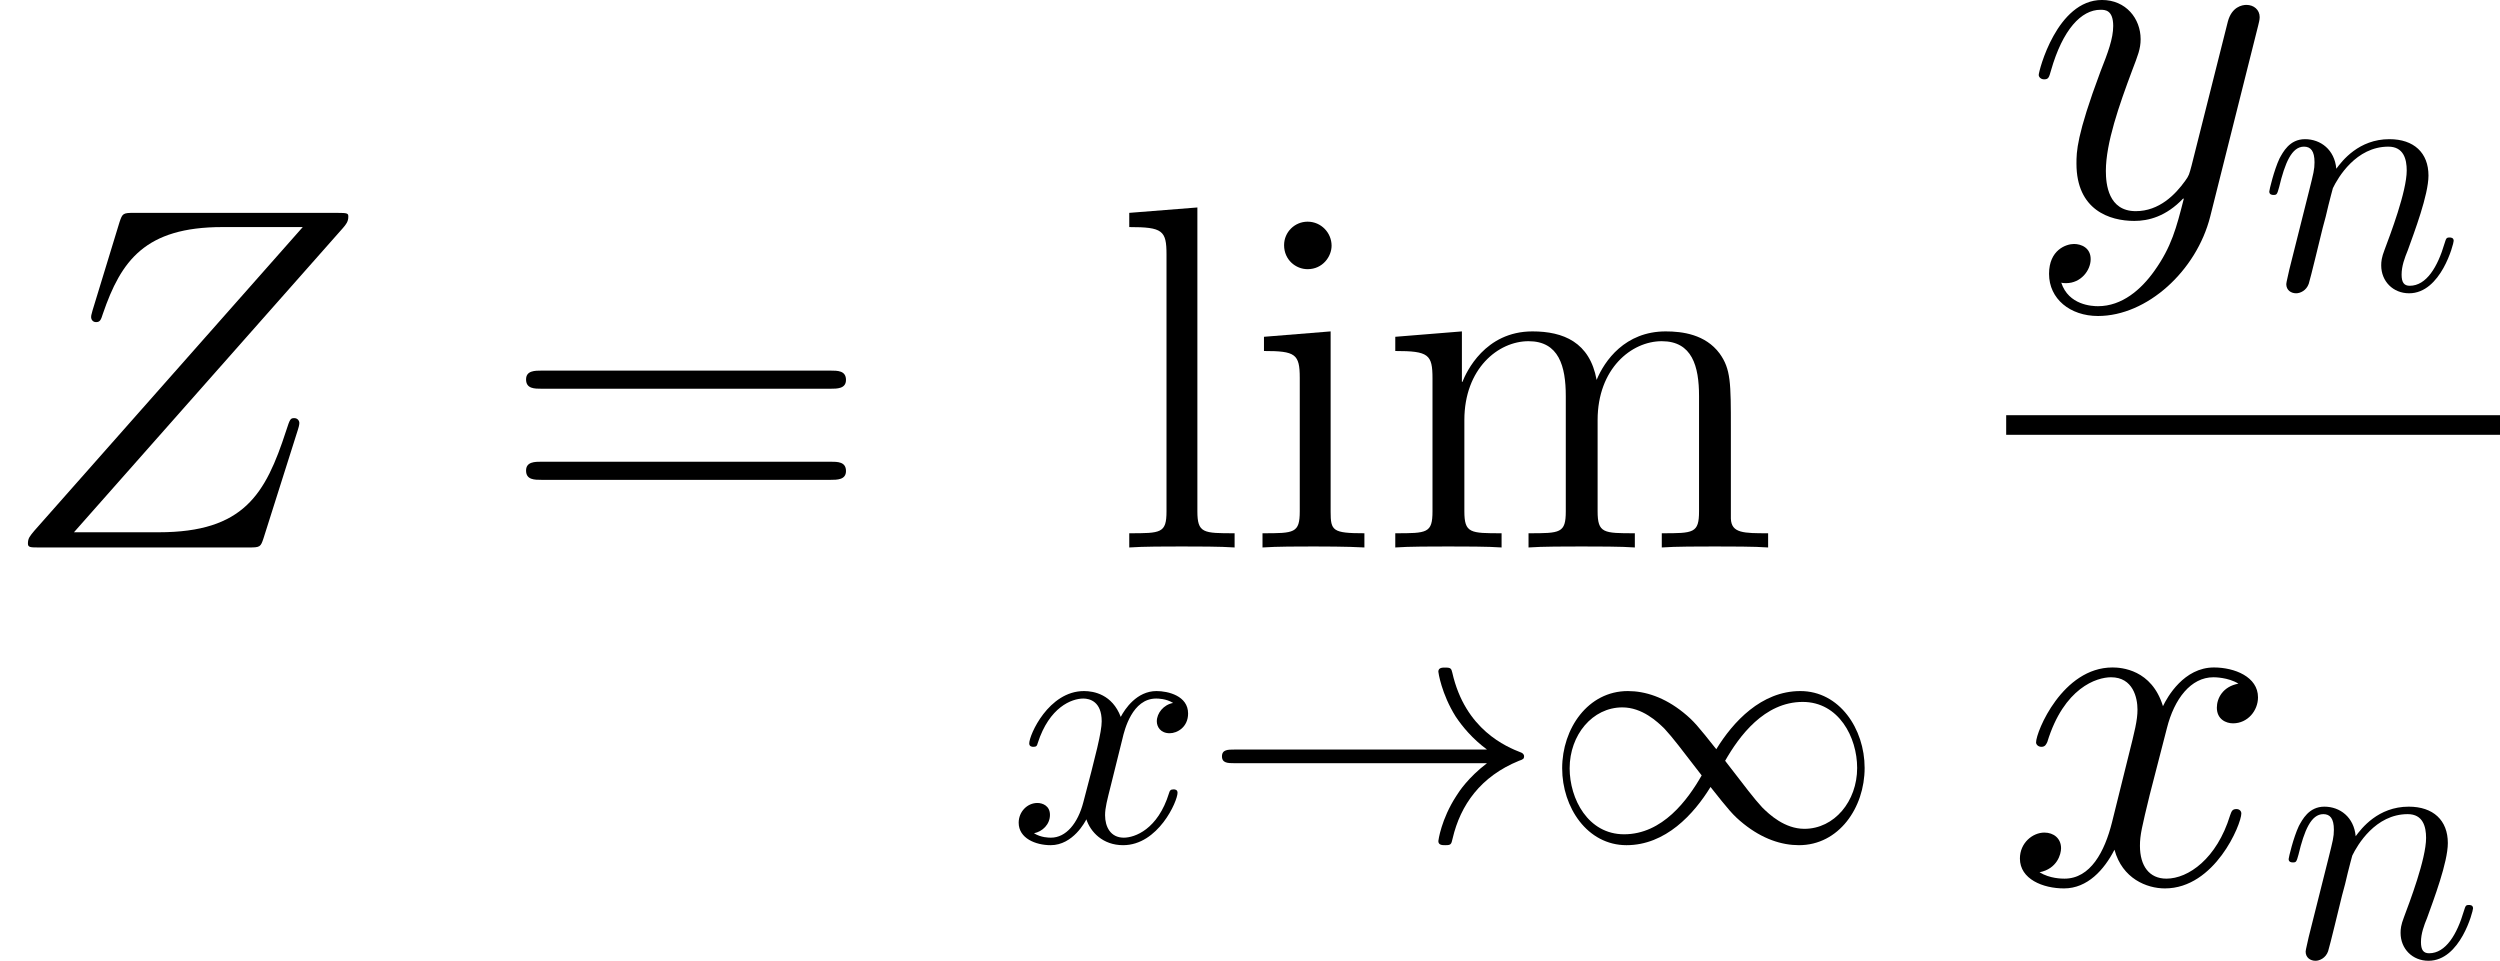
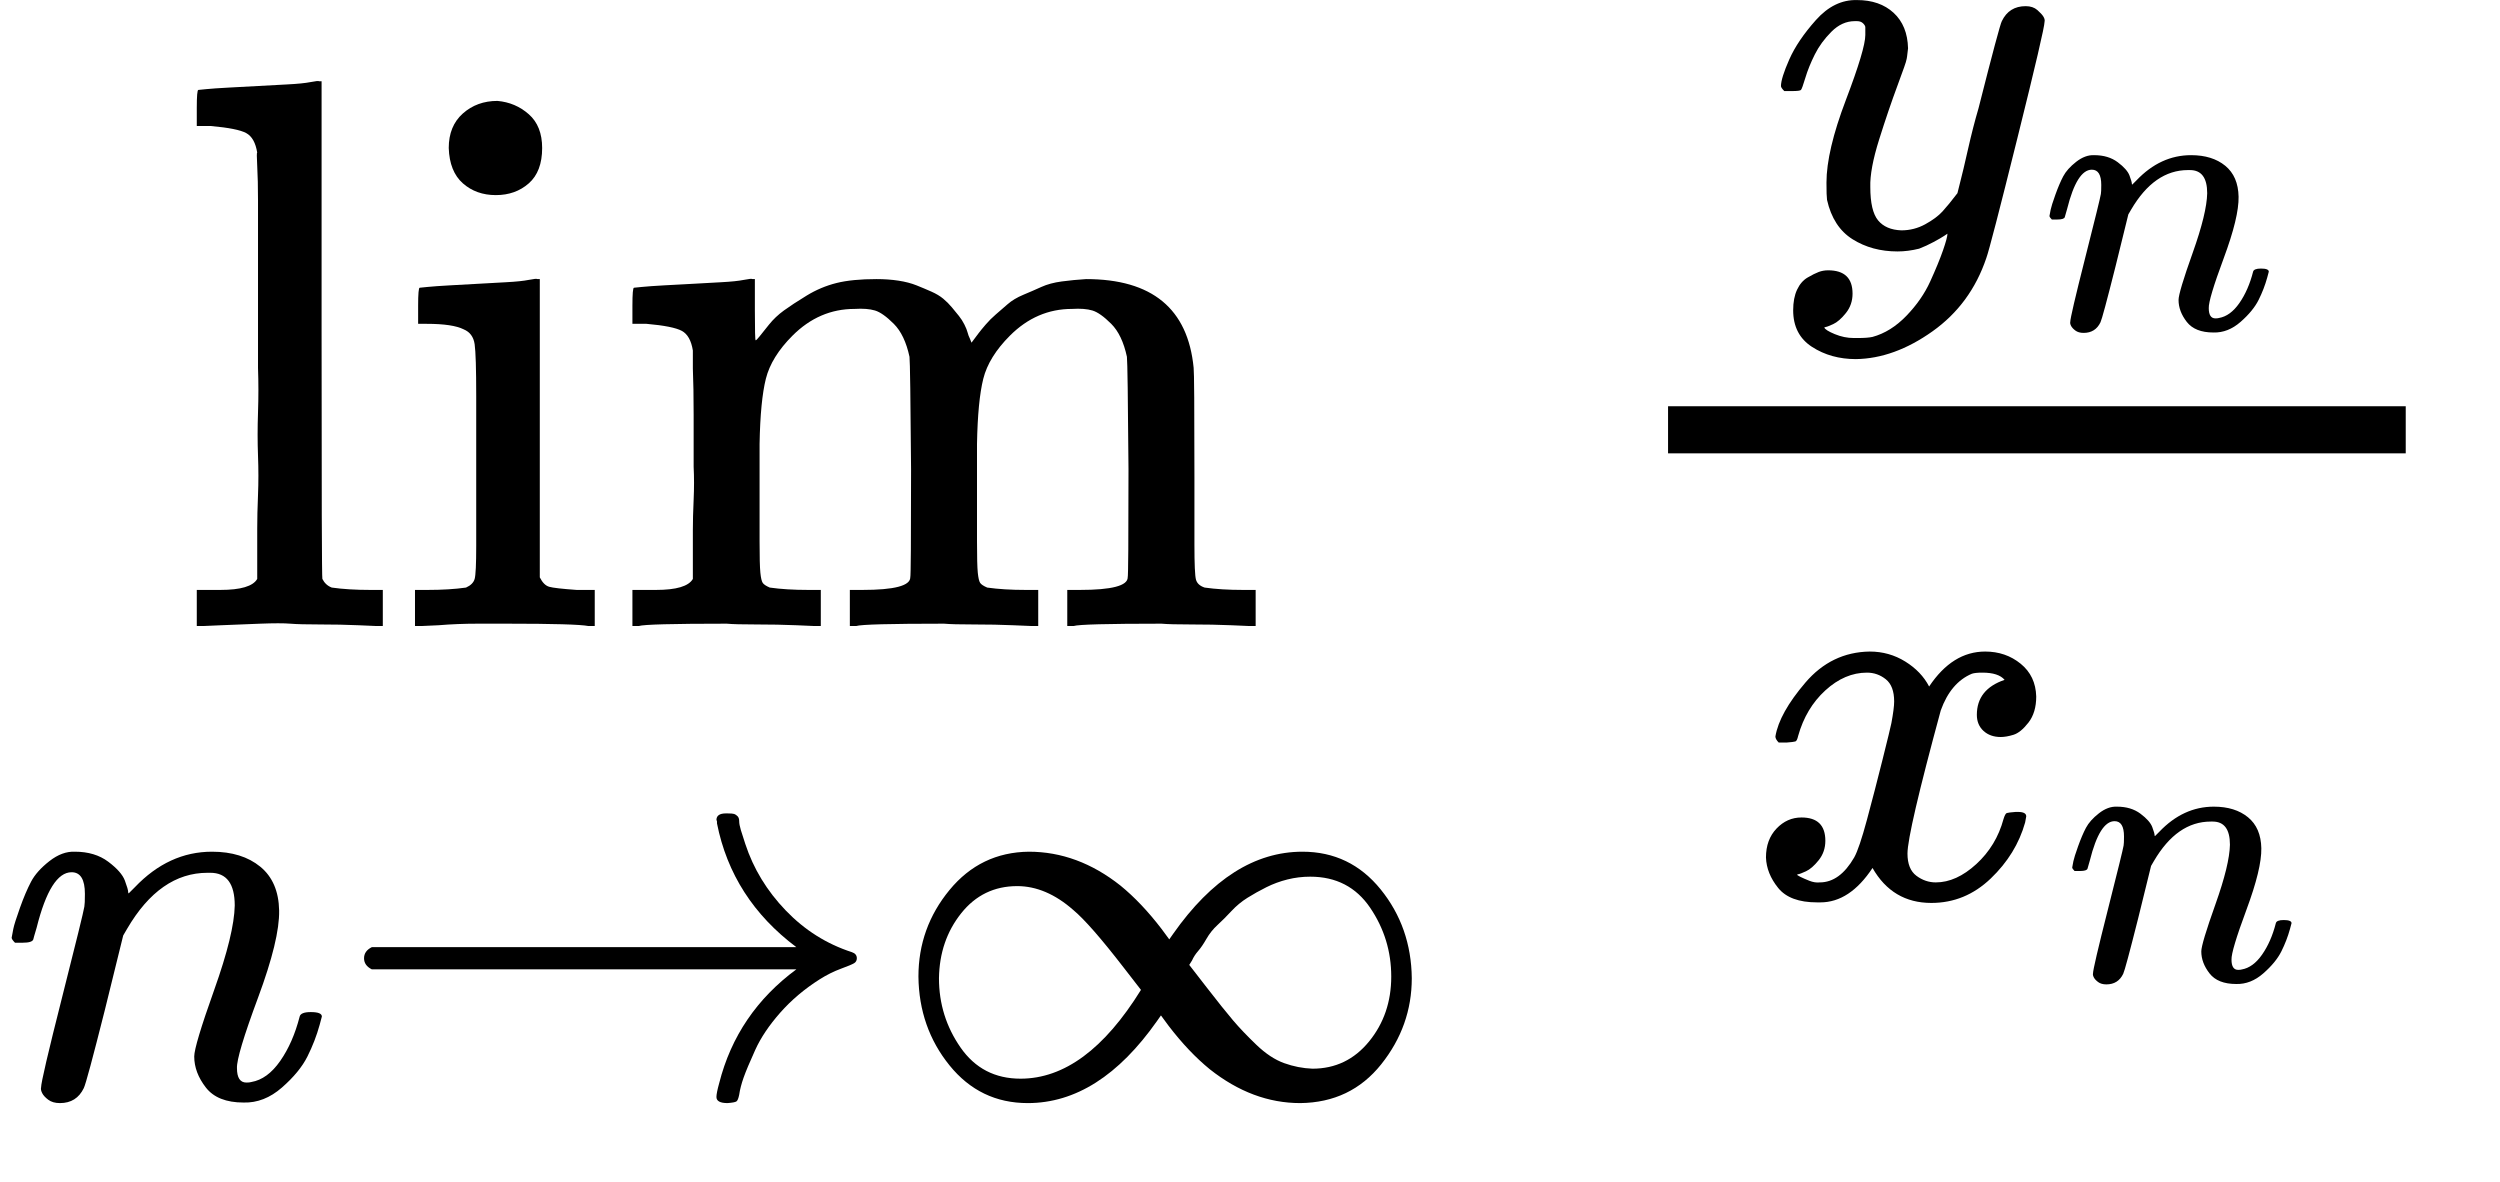
- <svg xmlns="http://www.w3.org/2000/svg" xmlns:xlink="http://www.w3.org/1999/xlink" version="1.1" width="82.724pt" height="31.792pt" viewBox="-.239 -.227 82.724 31.792">
+ <svg xmlns="http://www.w3.org/2000/svg" xmlns:xlink="http://www.w3.org/1999/xlink" width="57.648px" height="27.248px" viewBox="0 -797.5 3185 1505.3" style="">
  <defs>
-     <path id="g3-110" d="M.877-.588C.847-.438 .787-.209 .787-.159C.787 .02 .927 .11 1.076 .11C1.196 .11 1.375 .03 1.445-.169C1.455-.189 1.574-.658 1.634-.907L1.853-1.803C1.913-2.022 1.973-2.242 2.022-2.471C2.062-2.64 2.142-2.929 2.152-2.969C2.301-3.278 2.829-4.184 3.776-4.184C4.224-4.184 4.314-3.816 4.314-3.487C4.314-2.869 3.826-1.594 3.666-1.166C3.577-.936 3.567-.817 3.567-.707C3.567-.239 3.915 .11 4.384 .11C5.32 .11 5.689-1.345 5.689-1.425C5.689-1.524 5.599-1.524 5.569-1.524C5.469-1.524 5.469-1.494 5.42-1.345C5.22-.667 4.892-.11 4.403-.11C4.234-.11 4.164-.209 4.164-.438C4.164-.687 4.254-.927 4.344-1.146C4.533-1.674 4.951-2.77 4.951-3.337C4.951-4.005 4.523-4.403 3.806-4.403C2.909-4.403 2.421-3.766 2.252-3.537C2.202-4.095 1.793-4.403 1.335-4.403S.687-4.015 .588-3.836C.428-3.497 .289-2.909 .289-2.869C.289-2.77 .389-2.77 .408-2.77C.508-2.77 .518-2.78 .578-2.999C.747-3.706 .946-4.184 1.305-4.184C1.504-4.184 1.614-4.055 1.614-3.726C1.614-3.517 1.584-3.407 1.455-2.889L.877-.588Z" />
-     <path id="g3-120" d="M3.328-3.009C3.387-3.268 3.616-4.184 4.314-4.184C4.364-4.184 4.603-4.184 4.812-4.055C4.533-4.005 4.334-3.756 4.334-3.517C4.334-3.357 4.443-3.168 4.712-3.168C4.932-3.168 5.25-3.347 5.25-3.746C5.25-4.264 4.663-4.403 4.324-4.403C3.746-4.403 3.397-3.875 3.278-3.646C3.029-4.304 2.491-4.403 2.202-4.403C1.166-4.403 .598-3.118 .598-2.869C.598-2.77 .697-2.77 .717-2.77C.797-2.77 .827-2.79 .847-2.879C1.186-3.935 1.843-4.184 2.182-4.184C2.371-4.184 2.72-4.095 2.72-3.517C2.72-3.208 2.55-2.54 2.182-1.146C2.022-.528 1.674-.11 1.235-.11C1.176-.11 .946-.11 .737-.239C.986-.289 1.205-.498 1.205-.777C1.205-1.046 .986-1.126 .837-1.126C.538-1.126 .289-.867 .289-.548C.289-.09 .787 .11 1.225 .11C1.883 .11 2.242-.588 2.271-.648C2.391-.279 2.75 .11 3.347 .11C4.374 .11 4.941-1.176 4.941-1.425C4.941-1.524 4.852-1.524 4.822-1.524C4.732-1.524 4.712-1.484 4.692-1.415C4.364-.349 3.686-.11 3.367-.11C2.979-.11 2.819-.428 2.819-.767C2.819-.986 2.879-1.205 2.989-1.644L3.328-3.009Z" />
-     <path id="g1-61" d="M9.684-4.648C9.885-4.648 10.143-4.648 10.143-4.906C10.143-5.179 9.899-5.179 9.684-5.179H1.234C1.033-5.179 .775-5.179 .775-4.921C.775-4.648 1.019-4.648 1.234-4.648H9.684ZM9.684-1.98C9.885-1.98 10.143-1.98 10.143-2.238C10.143-2.511 9.899-2.511 9.684-2.511H1.234C1.033-2.511 .775-2.511 .775-2.252C.775-1.98 1.019-1.98 1.234-1.98H9.684Z" />
-     <path id="g1-105" d="M2.496-8.837C2.496-9.21 2.195-9.54 1.793-9.54C1.42-9.54 1.105-9.239 1.105-8.852C1.105-8.421 1.449-8.149 1.793-8.149C2.238-8.149 2.496-8.522 2.496-8.837ZM.516-6.169V-5.753C1.435-5.753 1.564-5.667 1.564-4.964V-1.062C1.564-.416 1.406-.416 .473-.416V0C.875-.029 1.564-.029 1.98-.029C2.138-.029 2.97-.029 3.457 0V-.416C2.525-.416 2.468-.488 2.468-1.047V-6.327L.516-6.169Z" />
-     <path id="g1-108" d="M2.468-9.956L.473-9.798V-9.382C1.449-9.382 1.564-9.282 1.564-8.579V-1.062C1.564-.416 1.406-.416 .473-.416V0C.875-.029 1.578-.029 2.008-.029S3.156-.029 3.558 0V-.416C2.64-.416 2.468-.416 2.468-1.062V-9.956Z" />
-     <path id="g1-109" d="M10.286-3.486C10.286-4.82 10.286-5.222 9.956-5.681C9.54-6.241 8.866-6.327 8.378-6.327C7.187-6.327 6.585-5.466 6.355-4.906C6.155-6.011 5.38-6.327 4.476-6.327C3.084-6.327 2.539-5.136 2.425-4.849H2.41V-6.327L.459-6.169V-5.753C1.435-5.753 1.549-5.652 1.549-4.949V-1.062C1.549-.416 1.392-.416 .459-.416V0C.832-.029 1.607-.029 2.008-.029C2.425-.029 3.199-.029 3.572 0V-.416C2.654-.416 2.482-.416 2.482-1.062V-3.73C2.482-5.236 3.472-6.04 4.361-6.04S5.452-5.308 5.452-4.433V-1.062C5.452-.416 5.294-.416 4.361-.416V0C4.734-.029 5.509-.029 5.911-.029C6.327-.029 7.101-.029 7.474 0V-.416C6.556-.416 6.384-.416 6.384-1.062V-3.73C6.384-5.236 7.374-6.04 8.263-6.04S9.354-5.308 9.354-4.433V-1.062C9.354-.416 9.196-.416 8.263-.416V0C8.636-.029 9.411-.029 9.813-.029C10.229-.029 11.004-.029 11.377 0V-.416C10.659-.416 10.301-.416 10.286-.846V-3.486Z" />
-     <path id="g2-33" d="M8.309-2.291C7.761-1.873 7.492-1.465 7.412-1.335C6.964-.648 6.884-.02 6.884-.01C6.884 .11 7.004 .11 7.083 .11C7.253 .11 7.263 .09 7.303-.09C7.532-1.066 8.12-1.903 9.245-2.361C9.365-2.401 9.395-2.421 9.395-2.491S9.335-2.59 9.315-2.6C8.877-2.77 7.671-3.268 7.293-4.941C7.263-5.061 7.253-5.091 7.083-5.091C7.004-5.091 6.884-5.091 6.884-4.971C6.884-4.951 6.974-4.324 7.392-3.656C7.592-3.357 7.88-3.009 8.309-2.69H.907C.727-2.69 .548-2.69 .548-2.491S.727-2.291 .907-2.291H8.309Z" />
-     <path id="g2-49" d="M5.061-2.7C4.523-3.377 4.403-3.527 4.095-3.776C3.537-4.224 2.979-4.403 2.471-4.403C1.305-4.403 .548-3.308 .548-2.142C.548-.996 1.285 .11 2.431 .11S4.403-.797 4.892-1.594C5.43-.917 5.549-.767 5.858-.518C6.416-.07 6.974 .11 7.482 .11C8.648 .11 9.405-.986 9.405-2.152C9.405-3.298 8.667-4.403 7.522-4.403S5.549-3.497 5.061-2.7ZM5.32-2.361C5.729-3.078 6.466-4.085 7.592-4.085C8.648-4.085 9.186-3.049 9.186-2.152C9.186-1.176 8.518-.369 7.641-.369C7.064-.369 6.615-.787 6.406-.996C6.157-1.265 5.928-1.574 5.32-2.361ZM4.633-1.933C4.224-1.215 3.487-.209 2.361-.209C1.305-.209 .767-1.245 .767-2.142C.767-3.118 1.435-3.925 2.311-3.925C2.889-3.925 3.337-3.507 3.547-3.298C3.796-3.029 4.025-2.72 4.633-1.933Z" />
-     <path id="g0-90" d="M10.042-9.354C10.128-9.454 10.2-9.54 10.2-9.684C10.2-9.784 10.186-9.798 9.856-9.798H3.931C3.601-9.798 3.587-9.784 3.5-9.526L2.711-6.944C2.668-6.8 2.668-6.771 2.668-6.743C2.668-6.685 2.711-6.599 2.812-6.599C2.927-6.599 2.955-6.657 3.013-6.843C3.544-8.393 4.246-9.382 6.513-9.382H8.866L1.004-.488C.875-.33 .818-.273 .818-.115C.818 0 .889 0 1.162 0H7.288C7.618 0 7.632-.014 7.718-.273L8.722-3.443C8.737-3.486 8.766-3.587 8.766-3.644C8.766-3.716 8.708-3.787 8.622-3.787C8.507-3.787 8.493-3.773 8.378-3.414C7.776-1.564 7.144-.445 4.648-.445H2.166L10.042-9.354Z" />
-     <path id="g0-120" d="M6.8-5.853C6.341-5.767 6.169-5.423 6.169-5.15C6.169-4.806 6.441-4.691 6.642-4.691C7.073-4.691 7.374-5.064 7.374-5.452C7.374-6.054 6.685-6.327 6.083-6.327C5.208-6.327 4.72-5.466 4.591-5.193C4.261-6.269 3.371-6.327 3.113-6.327C1.65-6.327 .875-4.447 .875-4.132C.875-4.074 .933-4.003 1.033-4.003C1.148-4.003 1.176-4.089 1.205-4.146C1.693-5.738 2.654-6.04 3.07-6.04C3.716-6.04 3.845-5.437 3.845-5.093C3.845-4.777 3.759-4.447 3.587-3.759L3.099-1.793C2.884-.933 2.468-.143 1.707-.143C1.635-.143 1.277-.143 .976-.33C1.492-.43 1.607-.861 1.607-1.033C1.607-1.32 1.392-1.492 1.119-1.492C.775-1.492 .402-1.191 .402-.732C.402-.129 1.076 .143 1.693 .143C2.381 .143 2.869-.402 3.171-.99C3.4-.143 4.117 .143 4.648 .143C6.111 .143 6.886-1.736 6.886-2.052C6.886-2.123 6.829-2.181 6.743-2.181C6.614-2.181 6.599-2.109 6.556-1.994C6.169-.732 5.337-.143 4.691-.143C4.189-.143 3.917-.516 3.917-1.105C3.917-1.42 3.974-1.65 4.203-2.597L4.706-4.548C4.921-5.409 5.409-6.04 6.068-6.04C6.097-6.04 6.499-6.04 6.8-5.853Z" />
-     <path id="g0-121" d="M3.773 1.607C3.386 2.152 2.826 2.64 2.123 2.64C1.951 2.64 1.262 2.611 1.047 1.951C1.09 1.965 1.162 1.965 1.191 1.965C1.621 1.965 1.908 1.592 1.908 1.262S1.635 .818 1.42 .818C1.191 .818 .689 .99 .689 1.693C.689 2.425 1.306 2.927 2.123 2.927C3.558 2.927 5.007 1.607 5.409 .014L6.814-5.581C6.829-5.652 6.857-5.738 6.857-5.825C6.857-6.04 6.685-6.183 6.47-6.183C6.341-6.183 6.04-6.126 5.925-5.695L4.863-1.478C4.792-1.219 4.792-1.191 4.677-1.033C4.39-.631 3.917-.143 3.228-.143C2.425-.143 2.353-.933 2.353-1.32C2.353-2.138 2.74-3.242 3.127-4.275C3.285-4.691 3.371-4.892 3.371-5.179C3.371-5.782 2.941-6.327 2.238-6.327C.918-6.327 .387-4.246 .387-4.132C.387-4.074 .445-4.003 .545-4.003C.674-4.003 .689-4.06 .746-4.261C1.09-5.466 1.635-6.04 2.195-6.04C2.324-6.04 2.568-6.04 2.568-5.566C2.568-5.193 2.41-4.777 2.195-4.232C1.492-2.353 1.492-1.879 1.492-1.535C1.492-.172 2.468 .143 3.185 .143C3.601 .143 4.117 .014 4.619-.516L4.634-.502C4.419 .344 4.275 .904 3.773 1.607Z" />
+     <path id="MJX-10-TEX-N-6C" d="M42 46H56Q95 46 103 60V68Q103 77 103 91T103 124T104 167T104 217T104 272T104 329Q104 366 104 407T104 482T104 542T103 586T103 603Q100 622 89 628T44 637H26V660Q26 683 28 683L38 684Q48 685 67 686T104 688Q121 689 141 690T171 693T182 694H185V379Q185 62 186 60Q190 52 198 49Q219 46 247 46H263V0H255L232 1Q209 2 183 2T145 3T107 3T57 1L34 0H26V46H42Z" />
+     <path id="MJX-10-TEX-N-69" d="M69 609Q69 637 87 653T131 669Q154 667 171 652T188 609Q188 579 171 564T129 549Q104 549 87 564T69 609ZM247 0Q232 3 143 3Q132 3 106 3T56 1L34 0H26V46H42Q70 46 91 49Q100 53 102 60T104 102V205V293Q104 345 102 359T88 378Q74 385 41 385H30V408Q30 431 32 431L42 432Q52 433 70 434T106 436Q123 437 142 438T171 441T182 442H185V62Q190 52 197 50T232 46H255V0H247Z" />
+     <path id="MJX-10-TEX-N-6D" d="M41 46H55Q94 46 102 60V68Q102 77 102 91T102 122T103 161T103 203Q103 234 103 269T102 328V351Q99 370 88 376T43 385H25V408Q25 431 27 431L37 432Q47 433 65 434T102 436Q119 437 138 438T167 441T178 442H181V402Q181 364 182 364T187 369T199 384T218 402T247 421T285 437Q305 442 336 442Q351 442 364 440T387 434T406 426T421 417T432 406T441 395T448 384T452 374T455 366L457 361L460 365Q463 369 466 373T475 384T488 397T503 410T523 422T546 432T572 439T603 442Q729 442 740 329Q741 322 741 190V104Q741 66 743 59T754 49Q775 46 803 46H819V0H811L788 1Q764 2 737 2T699 3Q596 3 587 0H579V46H595Q656 46 656 62Q657 64 657 200Q656 335 655 343Q649 371 635 385T611 402T585 404Q540 404 506 370Q479 343 472 315T464 232V168V108Q464 78 465 68T468 55T477 49Q498 46 526 46H542V0H534L510 1Q487 2 460 2T422 3Q319 3 310 0H302V46H318Q379 46 379 62Q380 64 380 200Q379 335 378 343Q372 371 358 385T334 402T308 404Q263 404 229 370Q202 343 195 315T187 232V168V108Q187 78 188 68T191 55T200 49Q221 46 249 46H265V0H257L234 1Q210 2 183 2T145 3Q42 3 33 0H25V46H41Z" />
+     <path id="MJX-10-TEX-I-6E" d="M21 287Q22 293 24 303T36 341T56 388T89 425T135 442Q171 442 195 424T225 390T231 369Q231 367 232 367L243 378Q304 442 382 442Q436 442 469 415T503 336T465 179T427 52Q427 26 444 26Q450 26 453 27Q482 32 505 65T540 145Q542 153 560 153Q580 153 580 145Q580 144 576 130Q568 101 554 73T508 17T439 -10Q392 -10 371 17T350 73Q350 92 386 193T423 345Q423 404 379 404H374Q288 404 229 303L222 291L189 157Q156 26 151 16Q138 -11 108 -11Q95 -11 87 -5T76 7T74 17Q74 30 112 180T152 343Q153 348 153 366Q153 405 129 405Q91 405 66 305Q60 285 60 284Q58 278 41 278H27Q21 284 21 287Z" />
+     <path id="MJX-10-TEX-N-2192" d="M56 237T56 250T70 270H835Q719 357 692 493Q692 494 692 496T691 499Q691 511 708 511H711Q720 511 723 510T729 506T732 497T735 481T743 456Q765 389 816 336T935 261Q944 258 944 250Q944 244 939 241T915 231T877 212Q836 186 806 152T761 85T740 35T732 4Q730 -6 727 -8T711 -11Q691 -11 691 0Q691 7 696 25Q728 151 835 230H70Q56 237 56 250Z" />
+     <path id="MJX-10-TEX-N-221E" d="M55 217Q55 305 111 373T254 442Q342 442 419 381Q457 350 493 303L507 284L514 294Q618 442 747 442Q833 442 888 374T944 214Q944 128 889 59T743 -11Q657 -11 580 50Q542 81 506 128L492 147L485 137Q381 -11 252 -11Q166 -11 111 57T55 217ZM907 217Q907 285 869 341T761 397Q740 397 720 392T682 378T648 359T619 335T594 310T574 285T559 263T548 246L543 238L574 198Q605 158 622 138T664 94T714 61T765 51Q827 51 867 100T907 217ZM92 214Q92 145 131 89T239 33Q357 33 456 193L425 233Q364 312 334 337Q285 380 233 380Q171 380 132 331T92 214Z" />
+     <path id="MJX-10-TEX-I-79" d="M21 287Q21 301 36 335T84 406T158 442Q199 442 224 419T250 355Q248 336 247 334Q247 331 231 288T198 191T182 105Q182 62 196 45T238 27Q261 27 281 38T312 61T339 94Q339 95 344 114T358 173T377 247Q415 397 419 404Q432 431 462 431Q475 431 483 424T494 412T496 403Q496 390 447 193T391 -23Q363 -106 294 -155T156 -205Q111 -205 77 -183T43 -117Q43 -95 50 -80T69 -58T89 -48T106 -45Q150 -45 150 -87Q150 -107 138 -122T115 -142T102 -147L99 -148Q101 -153 118 -160T152 -167H160Q177 -167 186 -165Q219 -156 247 -127T290 -65T313 -9T321 21L315 17Q309 13 296 6T270 -6Q250 -11 231 -11Q185 -11 150 11T104 82Q103 89 103 113Q103 170 138 262T173 379Q173 380 173 381Q173 390 173 393T169 400T158 404H154Q131 404 112 385T82 344T65 302T57 280Q55 278 41 278H27Q21 284 21 287Z" />
+     <path id="MJX-10-TEX-I-78" d="M52 289Q59 331 106 386T222 442Q257 442 286 424T329 379Q371 442 430 442Q467 442 494 420T522 361Q522 332 508 314T481 292T458 288Q439 288 427 299T415 328Q415 374 465 391Q454 404 425 404Q412 404 406 402Q368 386 350 336Q290 115 290 78Q290 50 306 38T341 26Q378 26 414 59T463 140Q466 150 469 151T485 153H489Q504 153 504 145Q504 144 502 134Q486 77 440 33T333 -11Q263 -11 227 52Q186 -10 133 -10H127Q78 -10 57 16T35 71Q35 103 54 123T99 143Q142 143 142 101Q142 81 130 66T107 46T94 41L91 40Q91 39 97 36T113 29T132 26Q168 26 194 71Q203 87 217 139T245 247T261 313Q266 340 266 352Q266 380 251 392T217 404Q177 404 142 372T93 290Q91 281 88 280T72 278H58Q52 284 52 289Z" />
  </defs>
-   <g id="page1" transform="matrix(1.13 0 0 1.13 -63.98604 -60.85005)">
-     <use x="56.413" y="69.68" xlink:href="#g0-90" />
-     <use x="71.043" y="69.68" xlink:href="#g1-61" />
-     <use x="89.008" y="69.68" xlink:href="#g1-108" />
-     <use x="92.91" y="69.68" xlink:href="#g1-105" />
-     <use x="96.812" y="69.68" xlink:href="#g1-109" />
-     <use x="85.954" y="78.288" xlink:href="#g3-120" />
-     <use x="91.648" y="78.288" xlink:href="#g2-33" />
-     <use x="101.61" y="78.288" xlink:href="#g2-49" />
-     <use x="115.726" y="59.975" xlink:href="#g0-121" />
-     <use x="122.575" y="62.127" xlink:href="#g3-110" />
-     <rect x="115.16" y="65.807" height=".574" width="14.461" />
-     <use x="115.16" y="79.521" xlink:href="#g0-120" />
-     <use x="123.142" y="81.673" xlink:href="#g3-110" />
+   <g stroke="currentColor" fill="currentColor" stroke-width="0" transform="matrix(1 0 0 -1 0 0)">
+     <g data-mml-node="math">
+       <g data-mml-node="munder">
+         <g data-mml-node="mo" transform="translate(224.7, 0)">
+           <use xlink:href="#MJX-10-TEX-N-6C" />
+           <use xlink:href="#MJX-10-TEX-N-69" transform="translate(278, 0)" />
+           <use xlink:href="#MJX-10-TEX-N-6D" transform="translate(556, 0)" />
+         </g>
+         <g data-mml-node="TeXAtom" transform="translate(0, -600) scale(0.707)">
+           <g data-mml-node="mi">
+             <use xlink:href="#MJX-10-TEX-I-6E" />
+           </g>
+           <g data-mml-node="mo" transform="translate(600, 0)">
+             <use xlink:href="#MJX-10-TEX-N-2192" />
+           </g>
+           <g data-mml-node="mi" transform="translate(1600, 0)">
+             <use xlink:href="#MJX-10-TEX-N-221E" />
+           </g>
+         </g>
+       </g>
+       <g data-mml-node="mstyle" transform="translate(2005.1, 0)">
+         <g data-mml-node="mfrac">
+           <g data-mml-node="msub" transform="translate(249, 485) scale(0.707)">
+             <g data-mml-node="mi">
+               <use xlink:href="#MJX-10-TEX-I-79" />
+             </g>
+             <g data-mml-node="mi" transform="translate(490, -150) scale(0.707)">
+               <use xlink:href="#MJX-10-TEX-I-6E" />
+             </g>
+           </g>
+           <g data-mml-node="msub" transform="translate(220, -345) scale(0.707)">
+             <g data-mml-node="mi">
+               <use xlink:href="#MJX-10-TEX-I-78" />
+             </g>
+             <g data-mml-node="mi" transform="translate(572, -150) scale(0.707)">
+               <use xlink:href="#MJX-10-TEX-I-6E" />
+             </g>
+           </g>
+           <rect width="939.8" height="60" x="120" y="220" />
+         </g>
+       </g>
+     </g>
  </g>
</svg>
